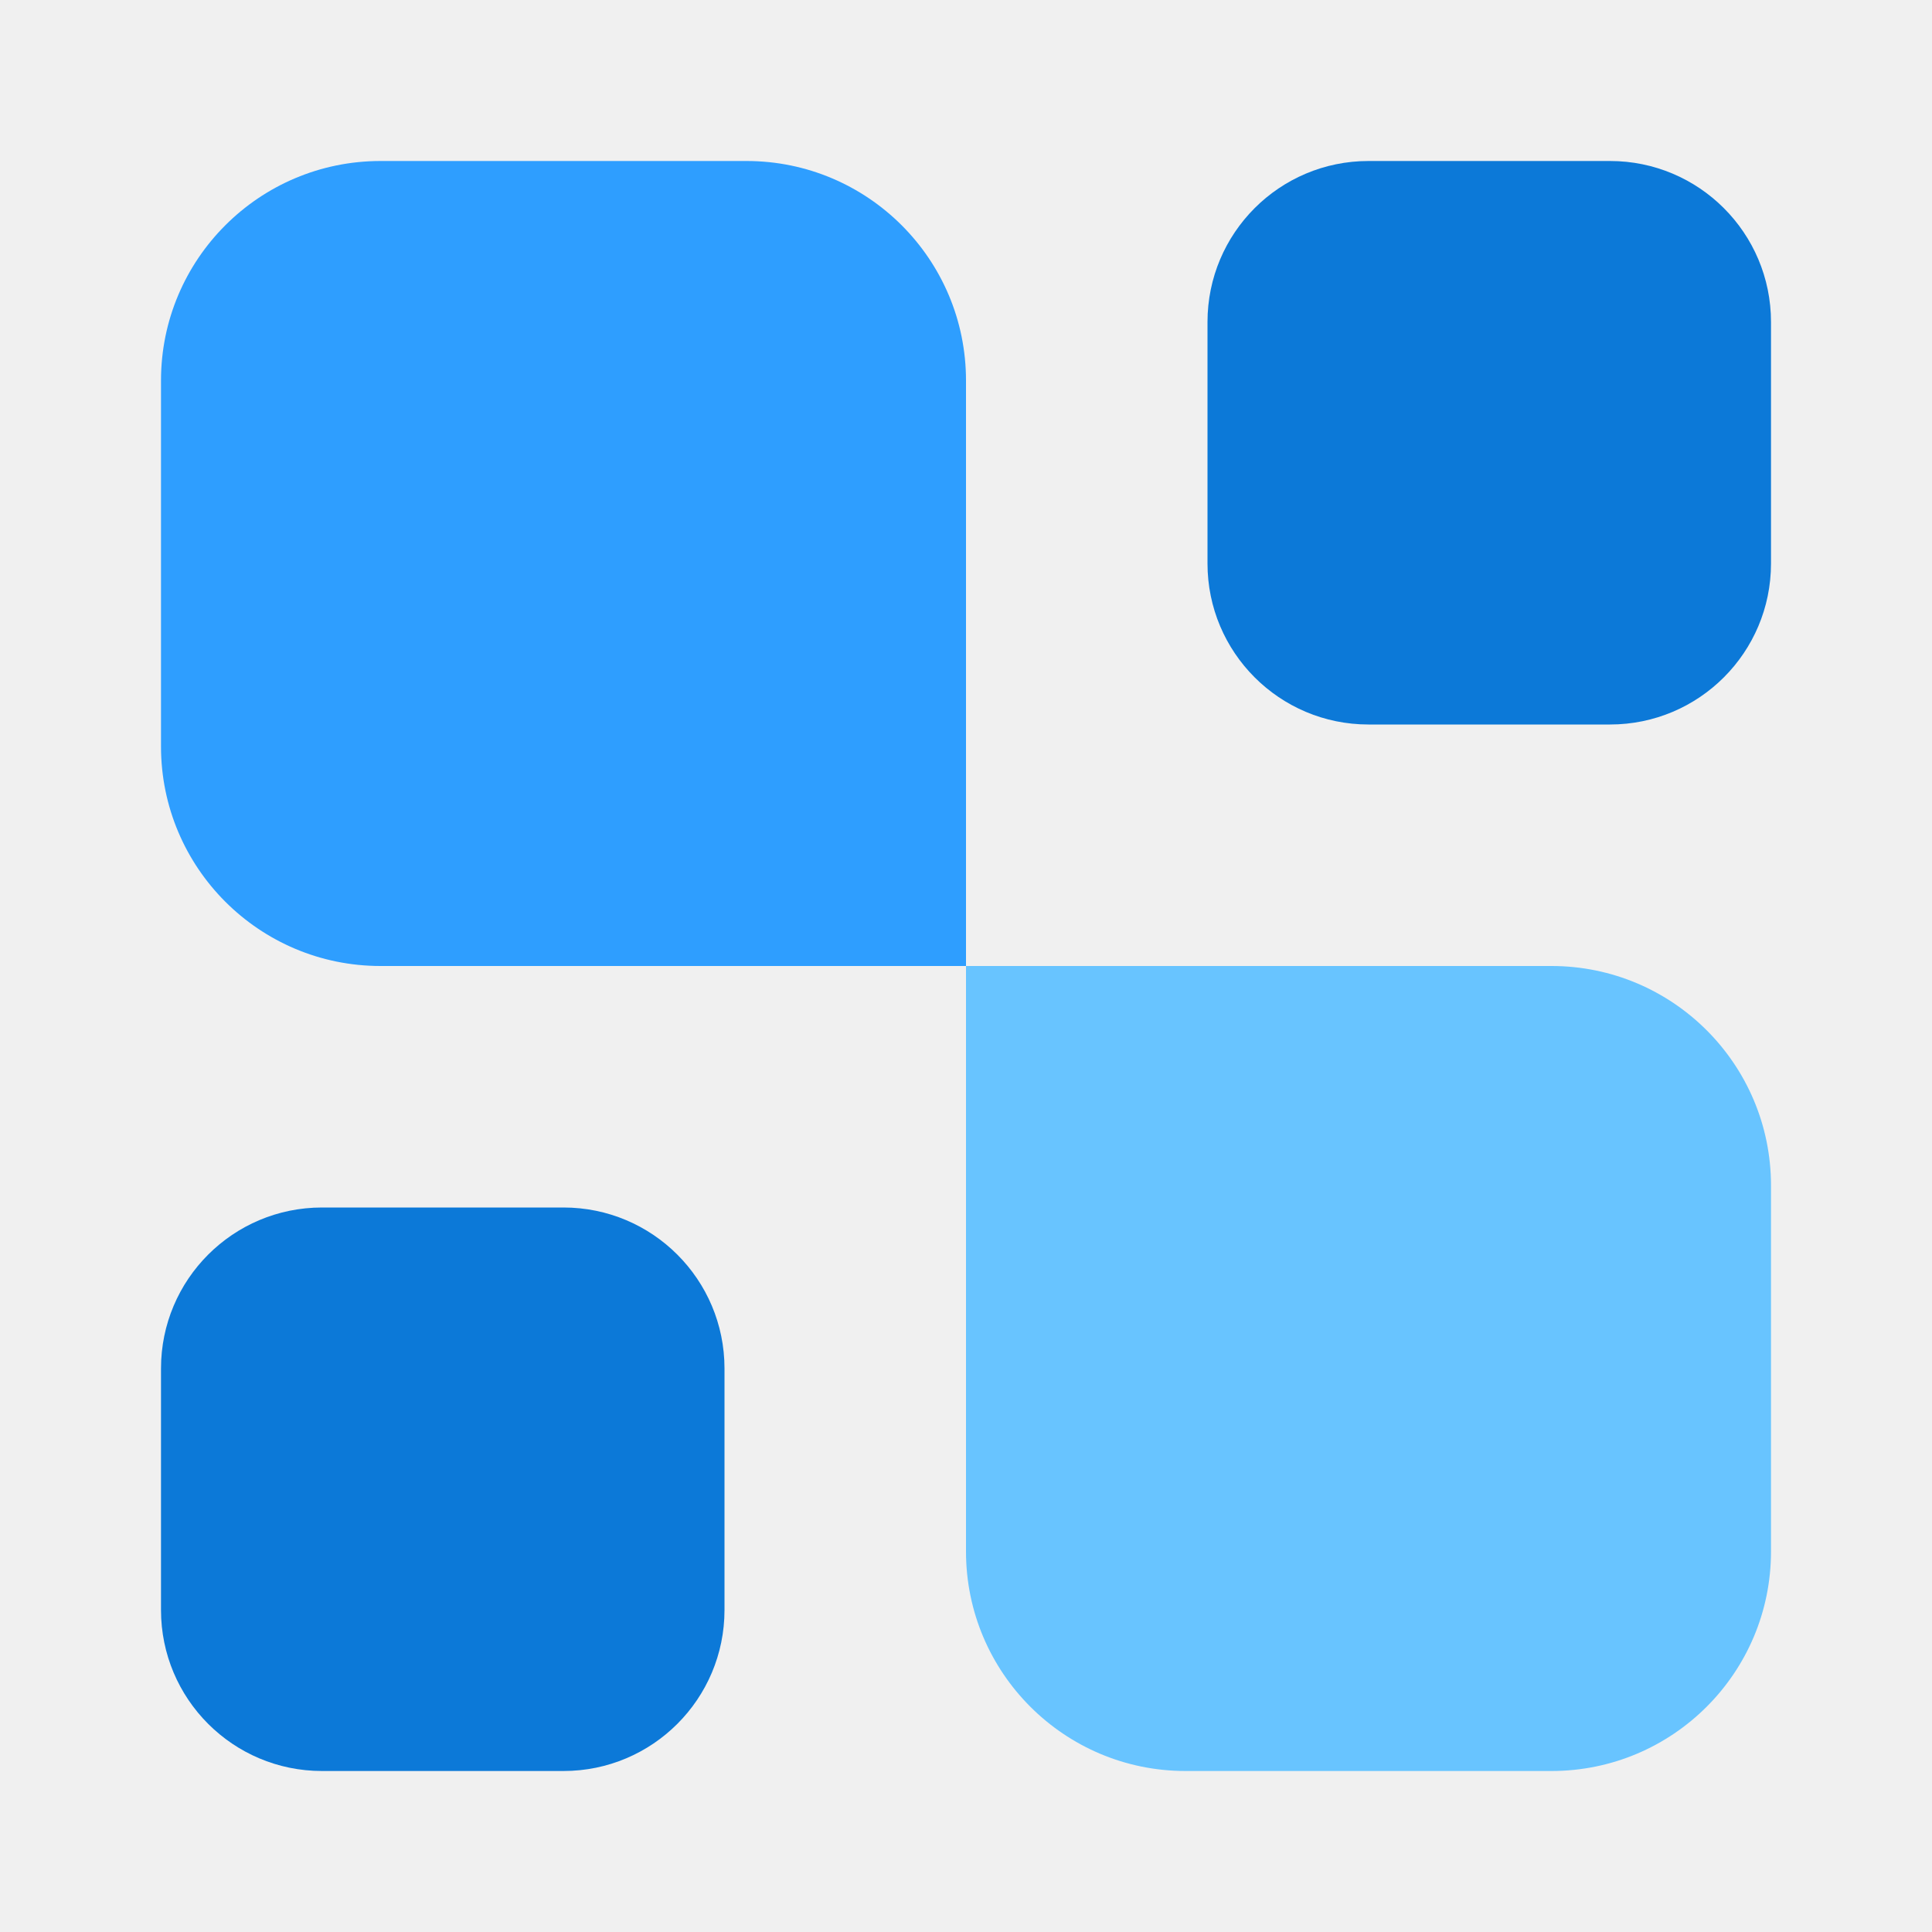
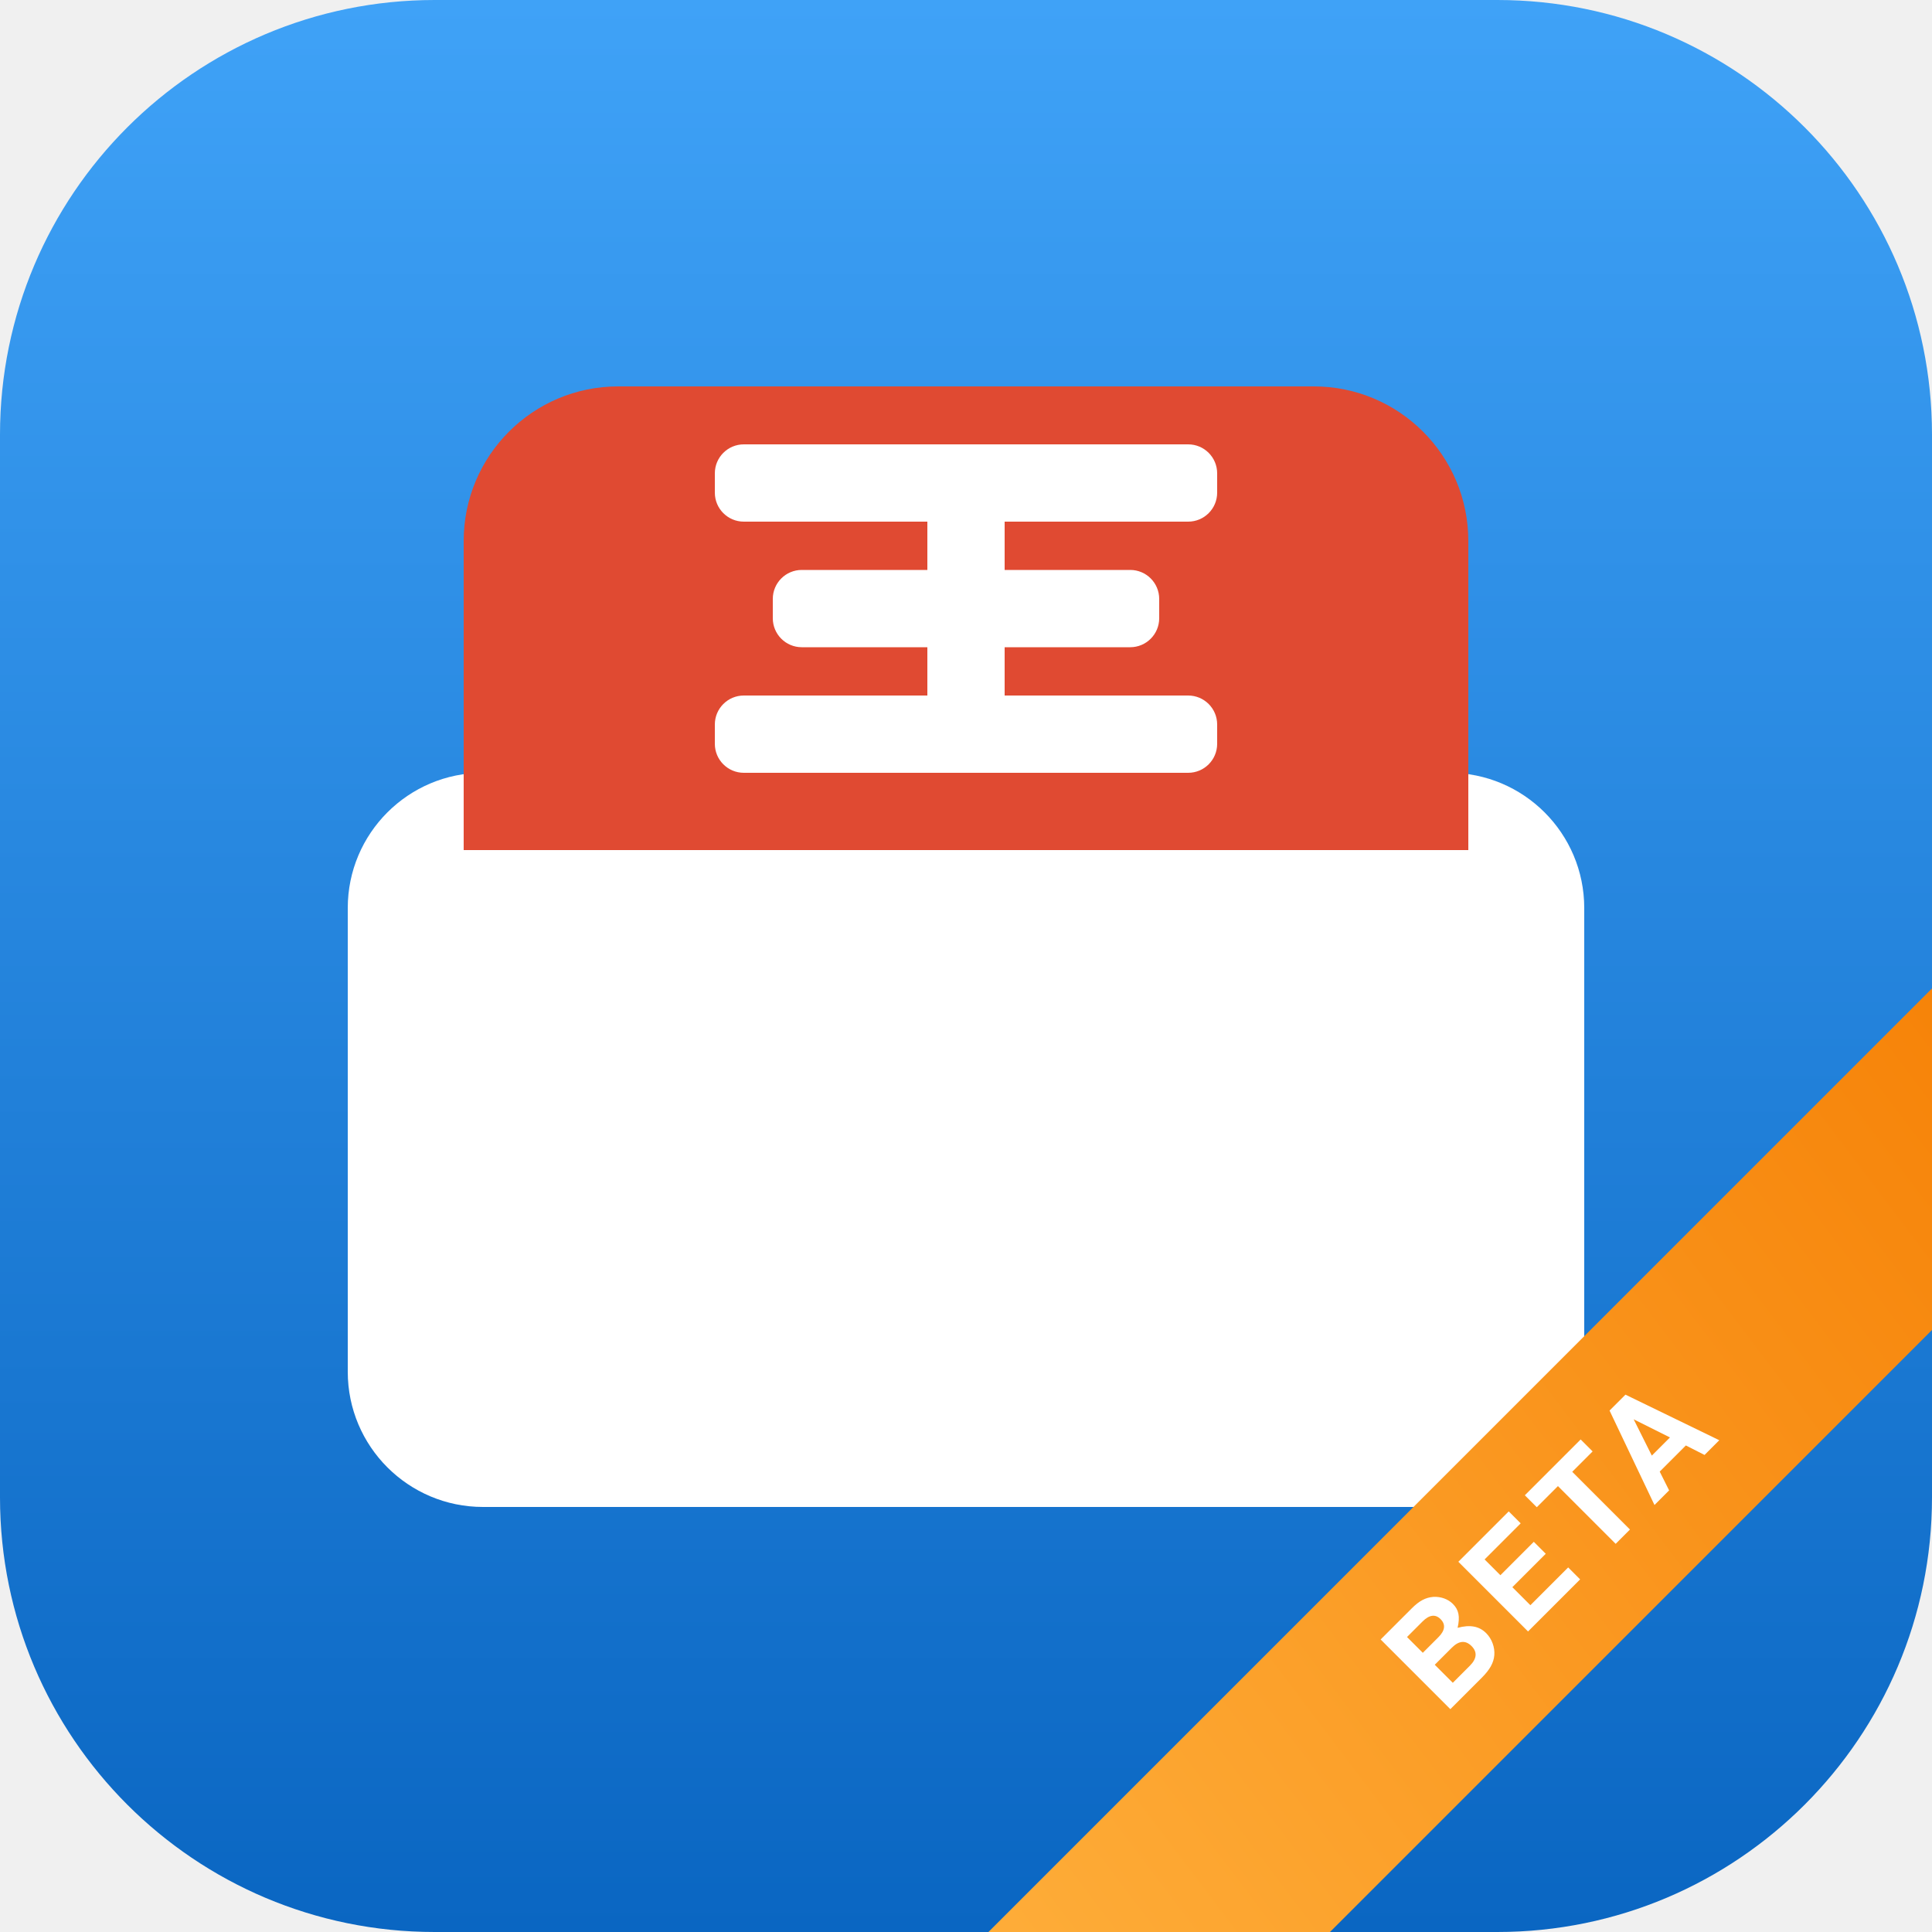
- <svg xmlns="http://www.w3.org/2000/svg" width="24" height="24" viewBox="0 0 24 24" fill="none">
-   <path d="M22 19.273C22 20.779 20.779 22 19.273 22H14.727C13.221 22 12 20.779 12 19.273V12H19.273C20.779 12 22 13.221 22 14.727V19.273Z" fill="#68C4FF" />
-   <path d="M20 2C21.105 2 22 2.895 22 4V7C22 8.105 21.105 9 20 9H17C15.895 9 15 8.105 15 7V4C15 2.895 15.895 2 17 2H20Z" fill="#0C79D8" />
-   <path d="M7 15C8.105 15 9 15.895 9 17V20C9 21.105 8.105 22 7 22H4C2.895 22 2 21.105 2 20V17C2 15.895 2.895 15 4 15H7Z" fill="#0C79D8" />
-   <path d="M12 12H4.727C3.221 12 2 10.779 2 9.273V4.727C2 3.221 3.221 2 4.727 2H9.273C10.779 2 12 3.221 12 4.727V12Z" fill="#2E9EFF" />
+ <svg xmlns="http://www.w3.org/2000/svg" viewBox="0 0 200 200" width="1024" height="1024" fill="none">
+   <defs>
+     <linearGradient id="cb1-bg" x1="100" y1="0" x2="100" y2="200" gradientUnits="userSpaceOnUse">
+       <stop stop-color="#3FA2F7" />
+       <stop offset="1" stop-color="#0A66C2" />
+     </linearGradient>
+     <linearGradient id="cb1-rb" x1="70" y1="147.5" x2="250" y2="172.5" gradientUnits="userSpaceOnUse">
+       <stop stop-color="#FFB340" />
+       <stop offset="1" stop-color="#F57C00" />
+     </linearGradient>
+     <clipPath id="cb1-clip">
+       <rect width="200" height="200" rx="45" />
+     </clipPath>
+   </defs>
+   <g clip-path="url(#cb1-clip)">
+     <rect width="200" height="200" fill="url(#cb1-bg)" />
+     <rect x="36" y="80" width="128" height="76" rx="14" fill="#FFFFFF" />
+     <path d="M48 88V56A16 16 0 0 1 64 40H136A16 16 0 0 1 152 56V88H48Z" fill="#E04A32" />
+     <g fill="#FFFFFF">
+       <rect x="74" y="46" width="52" height="8" rx="3" />
+       <rect x="80" y="59" width="40" height="8" rx="3" />
+       <rect x="74" y="72" width="52" height="8" rx="3" />
+       <rect x="96" y="46" width="8" height="34" rx="3" />
+     </g>
+     <g transform="rotate(-45 160 160)">
+       <rect x="70" y="147.5" width="180" height="25" fill="url(#cb1-rb)" />
+       <text x="160.3" y="165" text-anchor="middle" font-family="-apple-system,&quot;Helvetica Neue&quot;,Helvetica,Arial,sans-serif" font-size="14" font-weight="700" letter-spacing="1.3" fill="#FFFFFF">BETA</text>
+     </g>
+   </g>
</svg>
